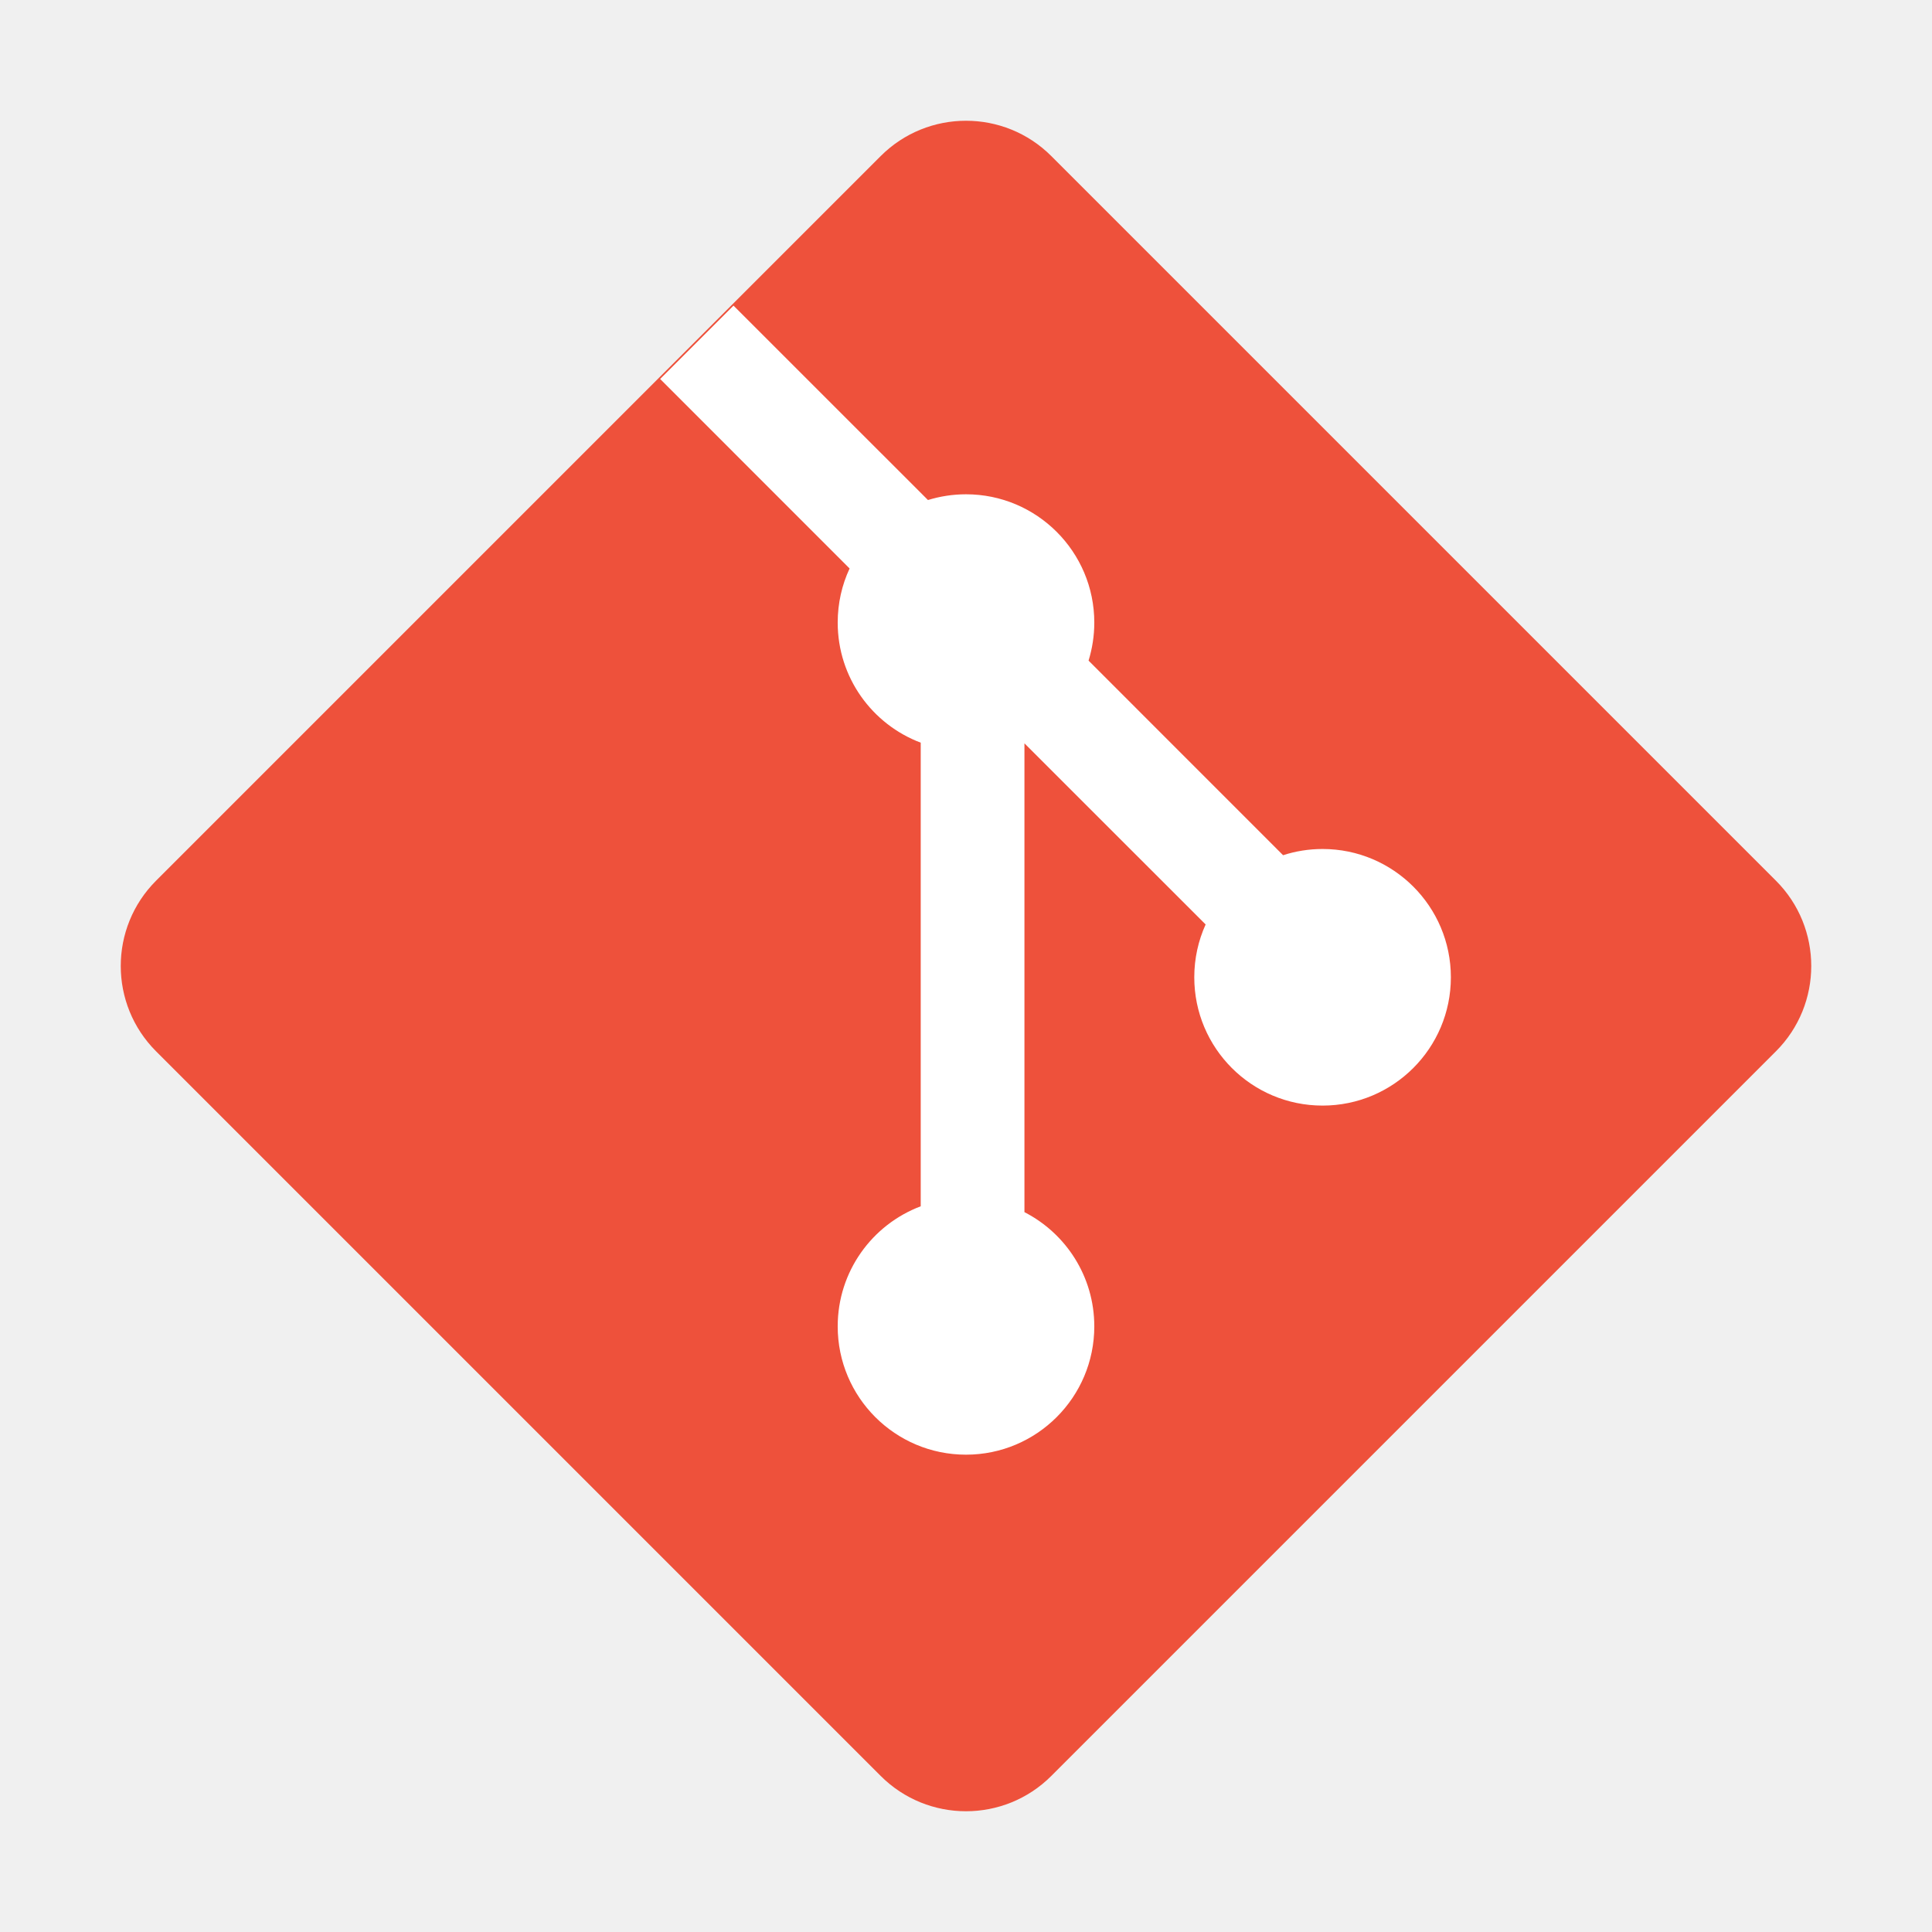
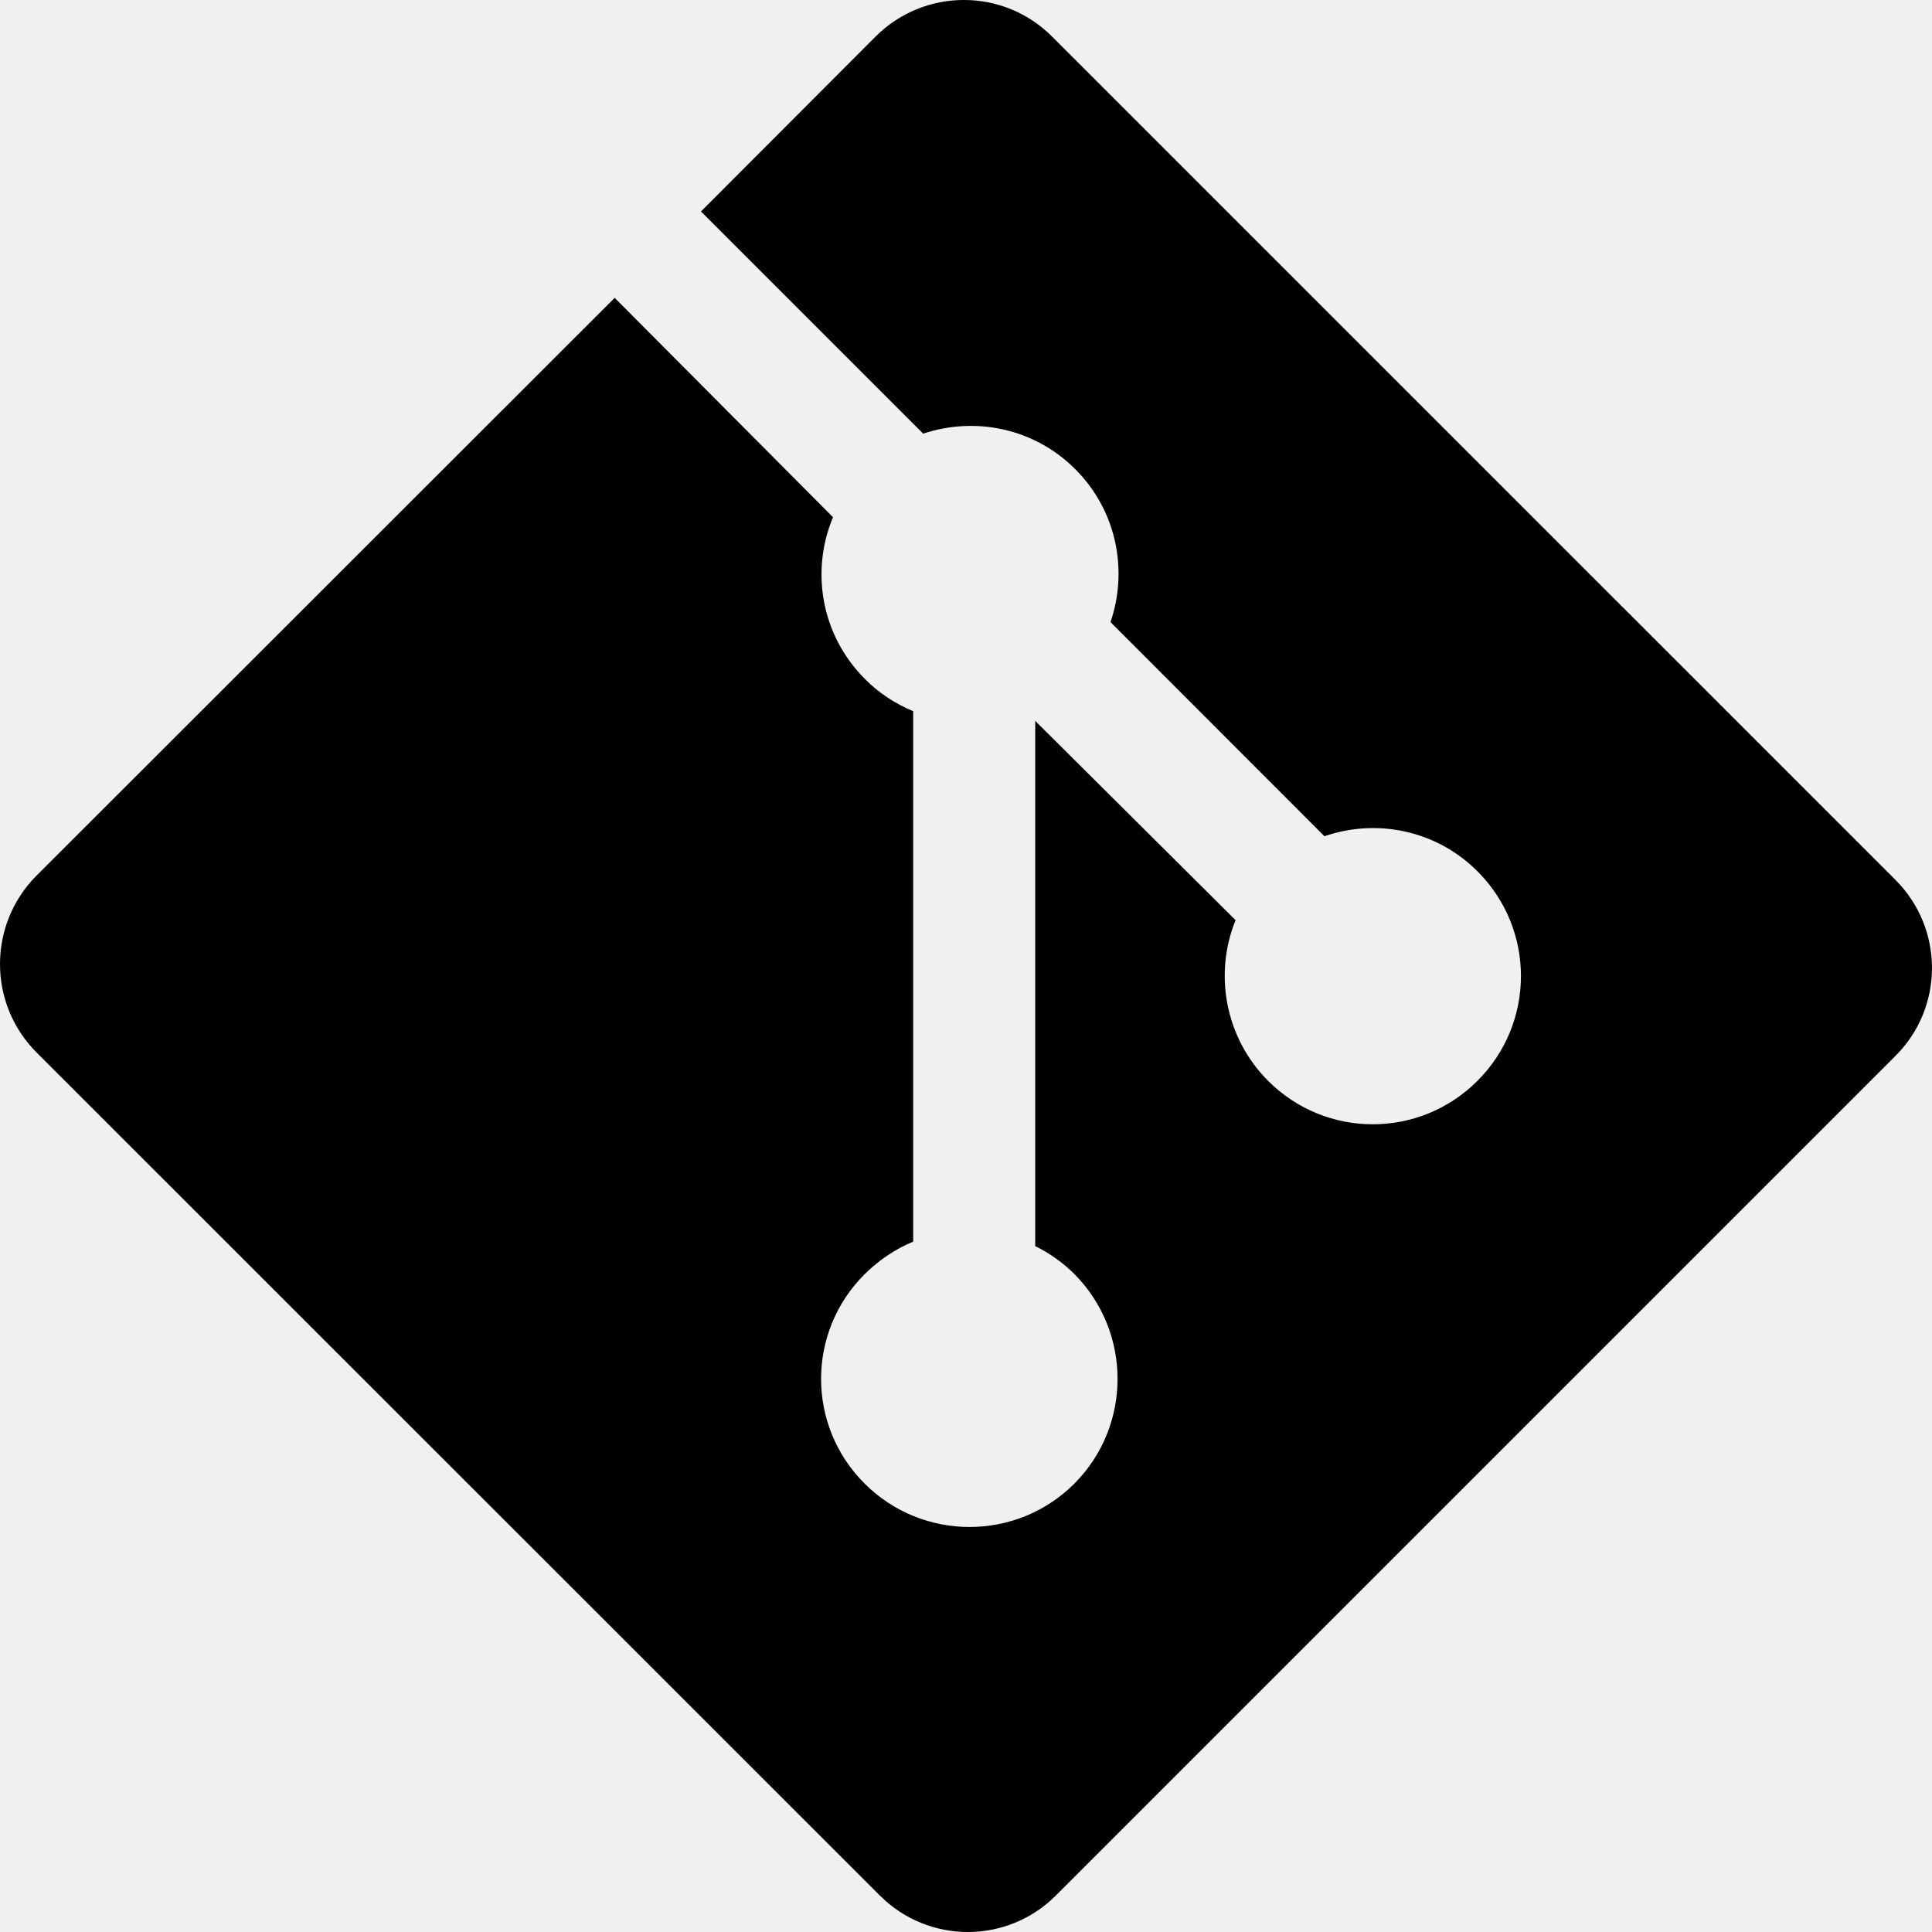
- <svg xmlns="http://www.w3.org/2000/svg" width="40" height="40" viewBox="0 0 32 32" fill="none">
-   <path d="M2.585 17.413C1.805 16.633 1.805 15.367 2.585 14.587L14.587 2.585C15.367 1.805 16.633 1.805 17.413 2.585L29.415 14.587C30.195 15.367 30.195 16.633 29.415 17.413L17.413 29.415C16.633 30.195 15.367 30.195 14.587 29.415L2.585 17.413Z" fill="#EE513B" />
-   <path d="M12.149 5.062L10.934 6.277L14.072 9.416C13.945 9.688 13.875 9.992 13.875 10.312C13.875 11.222 14.446 11.998 15.25 12.301V19.98C14.446 20.283 13.875 21.059 13.875 21.969C13.875 23.142 14.826 24.094 16 24.094C17.173 24.094 18.125 23.142 18.125 21.969C18.125 21.144 17.655 20.429 16.968 20.077V12.312L19.969 15.312C19.848 15.579 19.781 15.875 19.781 16.187C19.781 17.361 20.732 18.312 21.906 18.312C23.079 18.312 24.031 17.361 24.031 16.187C24.031 15.014 23.079 14.062 21.906 14.062C21.678 14.062 21.458 14.098 21.252 14.165L18.03 10.942C18.091 10.743 18.125 10.532 18.125 10.312C18.125 9.139 17.173 8.187 16 8.187C15.78 8.187 15.569 8.221 15.37 8.282L12.149 5.062Z" fill="white" />
+ <svg xmlns="http://www.w3.org/2000/svg" fill="currentColor" role="img" viewBox="0 0 24 24">
+   <path d="M23.546 10.93L13.067.452c-.604-.603-1.582-.603-2.188 0L8.708 2.627l2.76 2.76c.645-.215 1.379-.07 1.889.441.516.515.658 1.258.438 1.9l2.658 2.66c.645-.223 1.387-.078 1.9.435.721.72.721 1.884 0 2.604-.719.719-1.881.719-2.6 0-.539-.541-.674-1.337-.404-1.996L12.86 8.955v6.525c.176.086.342.203.488.348.713.721.713 1.883 0 2.6-.719.721-1.889.721-2.609 0-.719-.719-.719-1.879 0-2.598.182-.18.387-.316.605-.406V8.835c-.217-.091-.424-.222-.6-.401-.545-.545-.676-1.342-.396-2.009L7.636 3.7.45 10.881c-.6.605-.6 1.584 0 2.189l10.48 10.477c.604.604 1.582.604 2.186 0l10.43-10.43c.605-.603.605-1.582 0-2.187" />
</svg>
